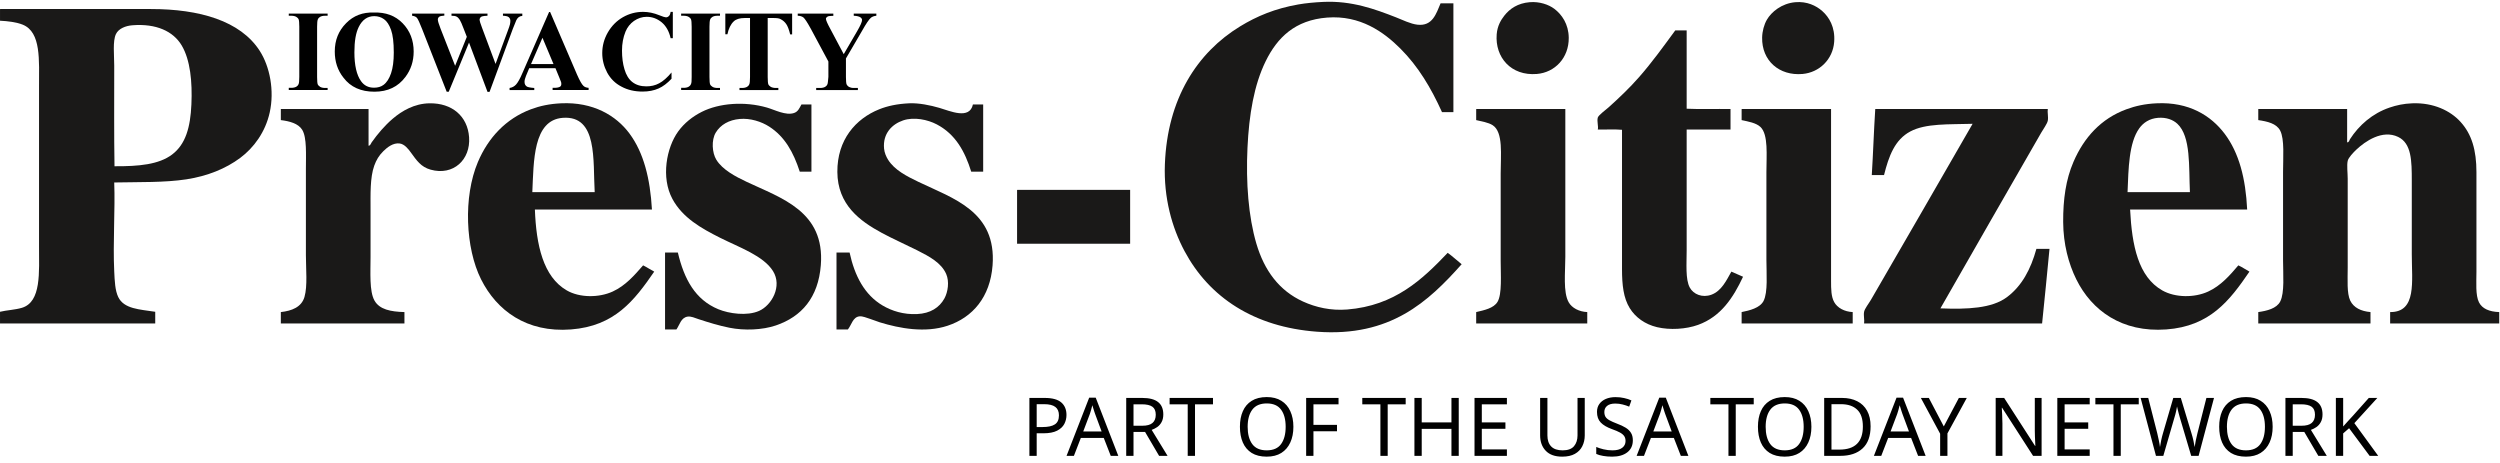
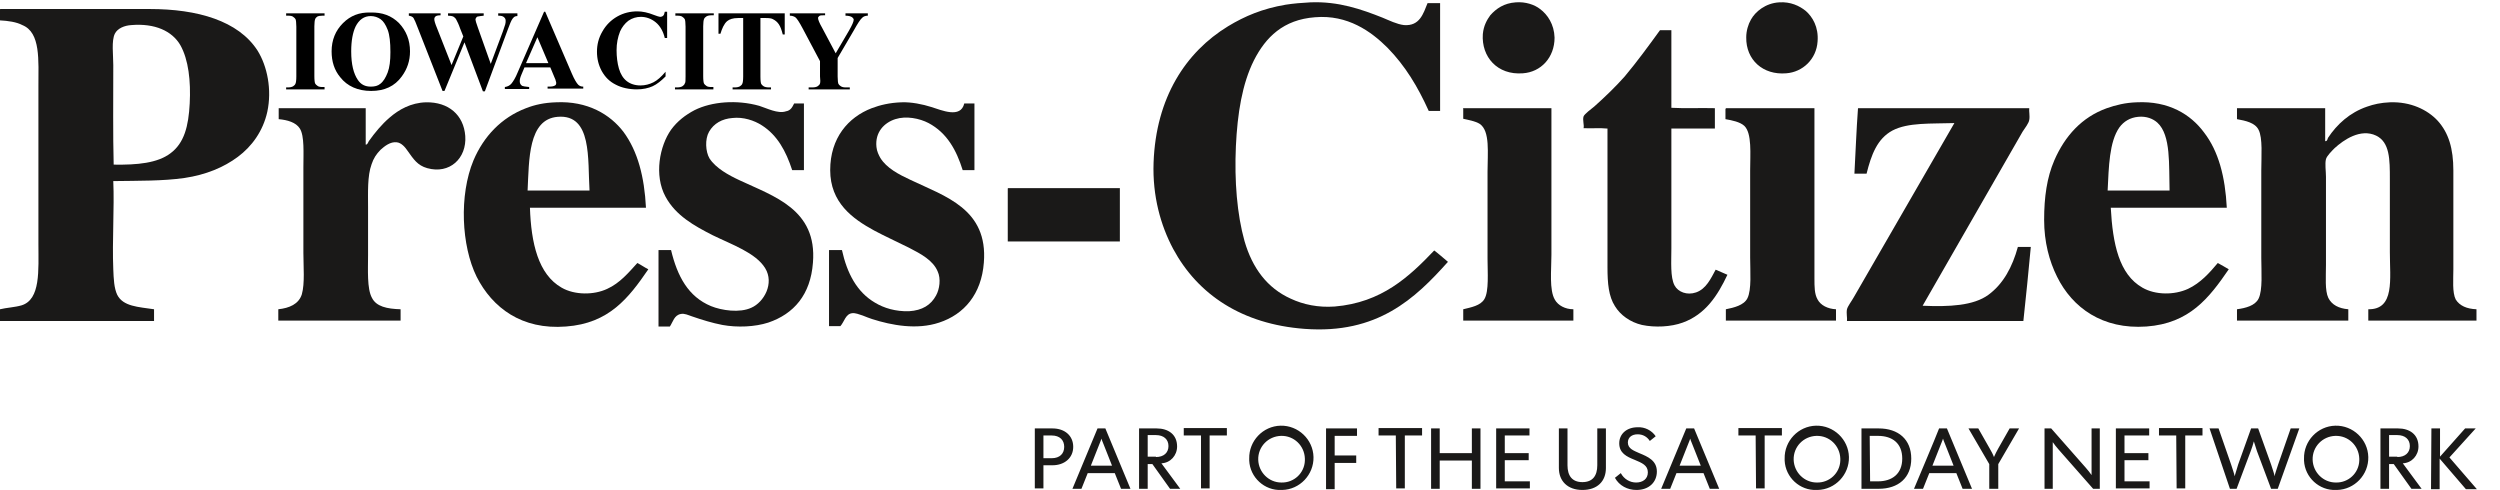
- <svg xmlns="http://www.w3.org/2000/svg" width="632px" height="117px" viewBox="0 0 632 117" version="1.1">
-   <defs />
-   <g id="Page-1" stroke="none" stroke-width="1" fill="none" fill-rule="evenodd">
-     <g id="IowaCity_PressCitizen">
-       <text id="PART-OF-THE-USA-TODA" font-family="Futura-Medium, Futura" font-size="20.5" font-weight="400" fill="#000000">
-         <tspan x="258.245" y="115.239">PART OF THE USA TODAY NETWORK</tspan>
-       </text>
-       <path d="M257.188,48.003 L285.699,48.003 L285.699,61.61 L257.115,61.61 L257.115,48.219 C257.109,48.116 257.104,48.015 257.188,48.003" id="Fill-1" fill="#1A1918" />
-       <path d="M474.124,27.555 L517.683,27.555 C517.546,28.383 517.863,29.571 517.683,30.507 C517.533,31.287 516.556,32.607 516.027,33.531 C507.507,48.374 498.987,63.122 490.539,77.955 C497.337,78.231 503.529,77.961 507.315,75.148 C511.132,72.31 513.376,68.079 514.804,62.907 L518.115,62.907 C517.527,69.231 516.874,75.488 516.243,81.771 L471.243,81.771 C471.382,80.942 471.063,79.755 471.243,78.819 C471.405,78.003 472.431,76.731 472.972,75.795 C481.6,60.892 490.12,46.19 498.675,31.299 C492.64,31.485 486.837,31.143 482.907,33.243 C479.001,35.331 477.495,39.435 476.283,44.259 L473.187,44.259 C473.529,38.817 473.703,33.207 474.052,27.771 C474.046,27.669 474.039,27.567 474.124,27.555" id="Fill-2" fill="#1A1918" />
-       <path d="M440.355,27.555 L462.892,27.555 L462.892,70.971 C462.892,73.149 462.915,74.979 463.683,76.37 C464.487,77.829 466.263,78.795 468.363,78.892 L468.363,81.771 L440.283,81.771 L440.283,78.892 C442.281,78.495 444.909,77.864 445.827,76.083 C446.961,73.88 446.548,69.142 446.548,65.715 L446.548,43.538 C446.548,39.297 447.081,34.011 445.035,32.091 C443.931,31.053 441.945,30.723 440.283,30.363 L440.283,27.771 C440.277,27.669 440.271,27.567 440.355,27.555" id="Fill-3" fill="#1A1918" />
-       <path d="M373.251,27.555 L395.715,27.555 L395.715,64.923 C395.715,68.817 395.109,73.886 396.579,76.442 C397.39,77.853 399.201,78.808 401.259,78.892 L401.259,81.771 L373.179,81.771 L373.179,78.892 C375.207,78.411 377.596,77.942 378.579,76.299 C379.743,74.343 379.372,69.488 379.372,66.003 L379.372,43.827 C379.372,39.153 380.073,33.435 377.355,31.659 C376.263,30.945 374.438,30.663 373.179,30.363 L373.179,27.771 C373.173,27.669 373.167,27.567 373.251,27.555" id="Fill-4" fill="#1A1918" />
-       <path d="M631.804,78.892 L631.804,81.771 L604.228,81.771 L604.228,78.892 C610.995,78.944 609.699,71.145 609.699,64.274 L609.699,45.698 C609.699,40.713 609.657,36.249 606.243,34.611 C602.253,32.697 597.903,35.727 595.659,37.851 C594.951,38.523 593.685,39.843 593.499,40.659 C593.241,41.817 593.499,43.719 593.499,45.194 L593.499,67.659 C593.499,70.622 593.247,74.169 594.147,76.011 C595.018,77.786 596.841,78.675 599.259,78.892 L599.259,81.771 L570.892,81.771 L570.892,78.892 C573.058,78.591 575.523,77.997 576.435,76.227 C577.581,74.013 577.155,69.255 577.155,65.786 L577.155,43.467 C577.155,39.909 577.558,35.211 576.435,33.027 C575.499,31.209 573.183,30.693 570.892,30.363 L570.892,27.555 L593.355,27.555 L593.355,35.979 C593.835,36.033 593.913,35.439 594.075,35.187 C596.337,31.683 599.709,28.683 604.083,27.195 C605.806,26.607 607.63,26.199 609.844,26.115 C615.188,25.917 619.449,27.981 622.011,30.795 C624.85,33.909 626.044,37.929 626.044,43.538 L626.044,68.738 C626.044,71.325 625.773,74.644 626.69,76.442 C627.507,78.032 629.277,78.808 631.804,78.892" id="Fill-5" fill="#1A1918" />
-       <path d="M245.955,26.403 L248.547,26.403 L248.547,43.396 L245.523,43.396 C243.927,38.283 241.557,33.933 236.812,31.443 C234.525,30.243 231.069,29.499 228.315,30.435 C225.538,31.377 223.131,33.723 223.491,37.563 C223.593,38.649 224.043,39.639 224.5,40.371 C226.131,42.981 229.215,44.553 232.203,45.986 C240.969,50.192 251.961,53.427 250.923,67.083 C250.312,75.081 245.914,80.241 239.547,82.347 C233.895,84.219 227.463,83.036 222.412,81.483 C221.739,81.273 220.857,80.901 219.963,80.618 C219.093,80.343 218.079,79.899 217.299,79.971 C215.583,80.132 215.271,82.149 214.347,83.282 L211.467,83.282 L211.467,63.843 L214.779,63.843 C216.057,69.771 218.577,74.547 223.131,77.234 C225.447,78.597 228.405,79.558 231.843,79.395 C235.215,79.233 237.483,77.757 238.755,75.435 C239.643,73.81 240.04,71.169 239.188,69.243 C237.951,66.441 234.963,64.833 231.843,63.267 C228.819,61.749 225.562,60.31 222.916,58.874 C217.401,55.894 211.731,51.771 211.683,43.467 C211.635,35.313 216.327,30.009 222.267,27.627 C224.374,26.781 226.827,26.259 229.827,26.115 C232.281,26.001 235.191,26.607 237.459,27.267 C240.195,28.065 245.109,30.321 245.955,26.403" id="Fill-7" fill="#1A1918" />
-       <path d="M202.611,26.403 L205.131,26.403 L205.131,43.396 L202.179,43.396 C200.577,38.469 198.387,34.545 194.476,32.019 C192.495,30.741 189.675,29.829 186.987,30.075 C184.299,30.321 182.157,31.509 180.939,33.531 C179.799,35.427 180.021,38.631 181.083,40.371 C182.637,42.915 185.938,44.644 188.788,45.986 C197.523,50.108 208.563,53.415 207.507,67.011 C206.871,75.219 202.647,80.062 196.131,82.274 C192.753,83.421 188.193,83.612 184.395,82.851 C181.779,82.329 179.199,81.536 176.619,80.691 C175.689,80.384 174.681,79.899 173.812,80.043 C172.143,80.319 171.855,82.047 171.003,83.282 L168.124,83.282 L168.124,63.843 L171.363,63.843 C172.953,70.564 175.731,75.753 181.587,78.171 C184.329,79.306 188.865,79.929 191.883,78.603 C195.081,77.198 197.812,72.357 195.412,68.523 C192.987,64.648 186.885,62.547 182.019,60.099 C177.297,57.723 172.569,55.071 169.995,50.308 C167.043,44.853 168.501,37.299 171.435,33.243 C173.001,31.083 175.102,29.438 177.412,28.275 C181.779,26.073 188.188,25.551 193.899,27.195 C195.813,27.747 198.657,29.277 200.739,28.562 C201.741,28.221 202.053,27.411 202.611,26.403" id="Fill-9" fill="#1A1918" />
-       <path d="M102.243,78.892 L102.243,81.771 L70.995,81.771 L70.995,78.892 C73.767,78.591 76.228,77.636 76.971,75.075 C77.775,72.303 77.331,67.988 77.331,64.491 L77.331,42.747 C77.331,39.135 77.602,34.761 76.395,32.811 C75.405,31.209 73.203,30.633 70.995,30.363 L70.995,27.555 L93.171,27.555 L93.171,36.843 C93.645,36.819 93.747,36.285 93.963,35.979 C95.451,33.873 97.281,31.713 99.292,30.003 C101.595,28.041 104.739,26.175 108.579,26.115 C114.267,26.025 118.203,29.361 118.587,34.683 C118.995,40.353 114.621,44.499 108.867,42.892 C106.383,42.195 105.327,40.557 103.827,38.499 C103.203,37.641 102.243,36.417 101.019,36.267 C99.369,36.063 97.893,37.251 96.916,38.211 C95.788,39.321 95.127,40.449 94.611,41.883 C93.525,44.913 93.675,49.118 93.675,52.971 L93.675,64.995 C93.675,68.817 93.339,73.671 94.683,76.011 C95.961,78.231 98.721,78.801 102.243,78.892" id="Fill-10" fill="#1A1918" />
-       <path d="M423.507,7.683 L426.388,7.683 L426.388,27.483 C429.938,27.651 433.804,27.507 437.476,27.555 L437.476,32.739 L426.388,32.739 L426.388,63.339 C426.388,66.729 426.052,70.628 427.179,72.698 C428.104,74.403 430.348,75.345 432.651,74.499 C435.207,73.558 436.461,70.851 437.69,68.667 C438.663,69.11 439.647,69.543 440.644,69.963 C438.171,75.231 435.058,80.043 429.268,82.13 C426.22,83.229 422.128,83.475 418.899,82.707 C415.857,81.981 413.445,80.247 411.987,77.882 C410.415,75.333 410.044,72.058 410.044,68.019 L410.044,32.811 C408.147,32.643 405.938,32.787 403.923,32.739 C404.128,31.953 403.659,30.681 403.923,29.715 C404.085,29.127 406.077,27.651 406.587,27.195 C409.329,24.747 412.041,22.143 414.363,19.491 C417.64,15.759 420.573,11.679 423.507,7.683" id="Fill-11" fill="#1A1918" />
-       <path d="M453.892,0.555 C456.796,0.314 459.1,1.413 460.659,2.787 C462.394,4.317 463.953,6.867 463.683,10.563 C463.359,15.039 459.909,18.327 455.69,18.699 C449.787,19.221 445.348,15.333 445.468,9.483 C445.503,7.893 445.953,6.201 446.69,4.947 C447.808,3.045 450.382,0.843 453.892,0.555" id="Fill-19" fill="#1A1918" />
-       <path d="M386.715,0.555 C389.169,0.351 391.485,1.149 392.907,2.211 C394.821,3.639 396.544,6.087 396.579,9.555 C396.628,14.631 393.075,18.327 388.515,18.699 C381.993,19.233 377.919,14.493 378.363,8.691 C378.537,6.459 379.497,4.971 380.308,3.939 C381.681,2.187 383.715,0.801 386.715,0.555" id="Fill-20" fill="#1A1918" />
-       <path d="M364.179,0.843 L367.419,0.843 L367.419,28.347 L364.539,28.347 C361.743,22.185 358.546,16.809 354.027,12.291 C349.827,8.091 343.876,3.807 335.523,4.443 C327.382,5.061 322.894,9.507 319.972,15.459 C317.013,21.483 315.759,28.971 315.363,37.347 C314.943,46.221 315.615,54.776 317.596,61.538 C319.611,68.421 323.409,73.497 329.403,76.227 C332.644,77.702 336.447,78.573 340.563,78.243 C352.605,77.282 359.571,70.642 365.979,63.915 C367.222,64.81 368.319,65.847 369.507,66.795 C361.102,76.221 351.52,85.245 332.931,83.858 C317.013,82.671 305.715,75.194 299.451,63.482 C296.265,57.524 294.166,50.03 294.483,41.523 C295.102,24.951 302.643,13.299 313.491,6.675 C317.757,4.071 322.335,2.163 328.179,1.131 C330.105,0.789 332.35,0.585 334.515,0.483 C341.715,0.141 347.583,2.307 352.876,4.371 C354.585,5.037 356.565,6.045 358.348,6.243 C362.157,6.669 363.063,3.453 364.179,0.843" id="Fill-21" fill="#1A1918" />
-       <path d="M142.275,29.787 C134.721,30.345 134.938,40.773 134.571,48.579 L150.339,48.579 C149.871,40.569 151.143,29.133 142.275,29.787 L142.275,29.787 Z M164.812,52.971 L135.219,52.971 C135.562,61.952 137.301,69.963 143.283,73.419 C146.559,75.31 151.449,75.278 154.875,73.707 C158.151,72.207 160.407,69.556 162.579,67.083 C163.563,67.564 164.421,68.169 165.387,68.667 C160.347,75.993 155.385,82.431 144.363,83.282 C133.089,84.153 125.553,78.477 121.611,70.61 C117.669,62.745 117.075,49.767 120.819,40.947 C123.417,34.833 127.869,30.009 134.211,27.627 C136.474,26.775 138.933,26.253 141.843,26.115 C149.943,25.731 155.751,29.205 159.124,33.747 C162.735,38.613 164.361,45.148 164.812,52.971 L164.812,52.971 Z" id="Fill-22" fill="#1A1918" />
-       <path d="M43.491,39.075 C46.947,36.471 48.129,32.169 48.387,26.403 C48.639,20.715 48.117,15.177 45.94,11.499 C43.803,7.893 39.489,5.919 33.483,6.387 C31.755,6.519 29.967,7.221 29.307,8.619 C28.455,10.419 28.876,13.977 28.876,16.611 C28.876,25.113 28.815,34.371 28.947,42.027 C35.145,42.069 40.168,41.577 43.491,39.075 L43.491,39.075 Z M0.075,2.283 L38.164,2.283 C50.391,2.283 60.771,5.241 65.668,12.867 C68.217,16.839 69.405,22.911 68.187,28.419 C67.095,33.375 64.173,37.359 60.699,39.939 C57.093,42.615 52.503,44.511 47.091,45.339 C41.613,46.173 35.307,45.999 28.876,46.13 C29.139,53.024 28.527,61.251 28.876,68.595 C28.995,71.073 29.085,73.395 29.883,75.075 C31.335,78.122 35.314,78.207 39.243,78.819 L39.243,81.771 L0.003,81.771 L0.003,78.819 C1.593,78.417 3.819,78.333 5.547,77.812 C10.491,76.312 9.867,68.829 9.867,62.114 L9.867,22.083 C9.867,15.171 10.425,8.151 5.763,6.243 C4.173,5.595 2.007,5.343 0.003,5.235 L0.003,2.499 C-0.003,2.397 -0.009,2.295 0.075,2.283 L0.075,2.283 Z" id="Fill-23" fill="#1A1918" />
-       <path d="M550.443,31.299 C549.333,30.261 547.636,29.625 545.548,29.787 C543.399,29.955 541.81,31.029 540.796,32.451 C538.173,36.117 538.083,42.573 537.844,48.579 L553.611,48.579 C553.312,42.201 553.894,34.521 550.443,31.299 L550.443,31.299 Z M568.083,52.971 L538.491,52.971 C538.953,62.138 540.573,69.981 546.628,73.419 C549.915,75.284 554.77,75.297 558.22,73.707 C561.453,72.219 563.739,69.567 565.852,67.083 C566.859,67.538 567.711,68.151 568.659,68.667 C563.661,75.999 558.669,82.479 547.636,83.282 C536.415,84.099 528.783,78.495 524.884,70.61 C522.915,66.626 521.602,61.665 521.571,56.138 C521.541,50.343 522.255,45.38 524.163,40.947 C526.815,34.773 531.124,29.991 537.556,27.627 C539.841,26.787 542.229,26.253 545.187,26.115 C553.39,25.725 558.951,29.247 562.396,33.819 C566.02,38.625 567.711,45.104 568.083,52.971 L568.083,52.971 Z" id="Fill-28" fill="#1A1918" />
-       <path d="M82.824,22.238 L82.2,22.238 C81.674,22.238 81.247,22.136 80.951,21.968 C80.655,21.765 80.425,21.562 80.327,21.326 C80.228,21.09 80.163,20.483 80.163,19.47 L80.163,6.746 C80.163,5.801 80.228,5.194 80.327,4.957 C80.458,4.62 80.655,4.418 80.885,4.282 C81.214,4.08 81.641,3.979 82.2,3.979 L82.824,3.979 L82.824,3.439 L73,3.439 L73,3.979 L73.624,3.979 C74.15,3.979 74.577,4.08 74.873,4.249 C75.168,4.418 75.398,4.654 75.497,4.89 C75.596,5.126 75.661,5.768 75.661,6.746 L75.661,19.436 C75.661,20.415 75.596,20.989 75.497,21.225 C75.366,21.562 75.168,21.765 74.939,21.9 C74.61,22.102 74.15,22.204 73.624,22.204 L73,22.204 L73,22.744 L82.824,22.744 L82.824,22.238 L82.824,22.238 Z" id="Shape" fill="#000000" />
-       <path d="M94.652,23.183 C98.036,23.183 100.632,21.934 102.472,19.47 C103.885,17.614 104.575,15.454 104.575,13.024 C104.575,10.155 103.622,7.759 101.782,5.869 C99.909,3.945 97.478,3.067 94.488,3.169 C91.728,3.067 89.362,3.945 87.489,5.869 C85.584,7.793 84.631,10.155 84.631,13.024 C84.631,15.589 85.354,17.782 86.832,19.639 C88.639,22.035 91.268,23.183 94.652,23.183 L94.652,23.183 Z M90.709,6.78 C91.596,4.991 92.911,4.08 94.619,4.08 C95.539,4.08 96.393,4.35 97.083,4.856 C97.806,5.362 98.398,6.274 98.858,7.556 C99.318,8.839 99.548,10.729 99.548,13.294 C99.548,15.454 99.318,17.175 98.858,18.525 C98.398,19.875 97.773,20.854 96.952,21.461 C96.328,21.934 95.506,22.17 94.554,22.17 C93.141,22.17 92.056,21.63 91.268,20.516 C90.151,18.964 89.592,16.5 89.592,13.226 C89.592,10.391 89.954,8.265 90.709,6.78 L90.709,6.78 Z" id="Shape" fill="#000000" />
-       <path d="M106.743,7.421 L112.92,23.183 L113.446,23.183 L118.571,10.762 L123.237,23.216 L123.762,23.216 L129.644,7.286 C130.169,5.936 130.465,5.194 130.531,5.093 C130.728,4.721 130.925,4.485 131.155,4.316 C131.385,4.147 131.681,4.046 132.042,4.013 L132.042,3.439 L127.147,3.439 L127.147,3.979 C127.869,4.013 128.362,4.114 128.625,4.35 C128.888,4.586 129.019,4.89 129.019,5.261 C129.019,5.531 128.987,5.801 128.921,6.139 C128.855,6.442 128.658,7.016 128.329,7.894 L125.274,16.163 L121.857,7.016 C121.43,5.902 121.233,5.228 121.233,5.025 C121.233,4.822 121.298,4.654 121.397,4.485 C121.495,4.316 121.66,4.215 121.857,4.147 C122.153,4.046 122.58,4.013 123.237,3.979 L123.237,3.439 L114.136,3.439 L114.136,3.979 C114.727,3.979 115.154,4.046 115.45,4.215 C115.746,4.384 116.008,4.654 116.238,5.025 C116.468,5.396 116.797,6.139 117.224,7.286 L118.013,9.311 L115.056,16.635 L111.376,7.253 C110.916,6.071 110.686,5.329 110.686,4.957 C110.686,4.688 110.784,4.451 111.014,4.249 C111.244,4.08 111.671,3.979 112.329,3.945 L112.329,3.439 L104.18,3.439 L104.18,3.979 C104.772,4.046 105.199,4.249 105.429,4.553 C105.692,4.89 106.119,5.835 106.743,7.421 L106.743,7.421 Z" id="Shape" fill="#000000" />
-       <path d="M128.822,22.238 L128.822,22.777 L135.065,22.777 L135.065,22.238 C134.079,22.17 133.488,22.035 133.225,21.9 C132.798,21.63 132.601,21.259 132.601,20.685 C132.601,20.28 132.732,19.774 132.995,19.133 L133.784,17.242 L140.42,17.242 L141.406,19.639 C141.669,20.246 141.8,20.617 141.833,20.719 C141.899,20.887 141.899,21.056 141.899,21.259 C141.899,21.529 141.8,21.765 141.603,21.9 C141.308,22.102 140.782,22.204 140.059,22.204 L139.698,22.204 L139.698,22.744 L148.799,22.744 L148.799,22.204 C148.24,22.17 147.78,22.001 147.484,21.698 C147.057,21.293 146.532,20.348 145.875,18.863 L139.073,3.034 L138.81,3.034 L132.075,18.457 C131.451,19.942 130.892,20.887 130.465,21.36 C130.038,21.832 129.512,22.136 128.822,22.238 L128.822,22.238 Z M137.135,9.547 L139.928,16.196 L134.244,16.196 L137.135,9.547 L137.135,9.547 Z" id="Shape" fill="#000000" />
-       <path d="M169.761,18.323 C168.677,19.605 167.625,20.55 166.639,21.056 C165.654,21.596 164.57,21.832 163.387,21.832 C161.941,21.832 160.791,21.461 159.871,20.753 C158.951,20.044 158.294,18.964 157.867,17.512 C157.44,16.095 157.243,14.543 157.243,12.787 C157.243,11.033 157.538,9.446 158.13,7.995 C158.59,6.881 159.313,5.97 160.265,5.295 C161.251,4.62 162.335,4.249 163.485,4.249 C164.898,4.249 166.147,4.721 167.264,5.633 C168.381,6.577 169.137,7.894 169.531,9.649 L170.089,9.649 L170.089,3 L169.531,3 C169.465,3.473 169.334,3.844 169.104,4.046 C168.874,4.282 168.644,4.384 168.348,4.384 C168.118,4.384 167.559,4.215 166.738,3.877 C165.26,3.27 163.88,3 162.565,3 C160.758,3 159.083,3.439 157.473,4.35 C155.896,5.261 154.614,6.544 153.661,8.197 C152.709,9.851 152.249,11.606 152.249,13.429 C152.249,15.184 152.676,16.804 153.497,18.356 C154.351,19.909 155.534,21.09 157.111,21.9 C158.655,22.744 160.463,23.149 162.467,23.149 C163.978,23.149 165.325,22.879 166.475,22.372 C167.625,21.866 168.709,21.023 169.761,19.909 L169.761,18.323 L169.761,18.323 Z" id="Shape" fill="#000000" />
-       <path d="M182.016,22.238 L181.392,22.238 C180.866,22.238 180.439,22.136 180.143,21.968 C179.815,21.765 179.618,21.562 179.519,21.326 C179.42,21.09 179.355,20.483 179.355,19.47 L179.355,6.746 C179.355,5.801 179.42,5.194 179.519,4.957 C179.65,4.62 179.848,4.418 180.078,4.282 C180.406,4.08 180.866,3.979 181.392,3.979 L182.016,3.979 L182.016,3.439 L172.192,3.439 L172.192,3.979 L172.816,3.979 C173.342,3.979 173.769,4.08 174.065,4.249 C174.361,4.418 174.591,4.654 174.689,4.89 C174.788,5.126 174.853,5.768 174.853,6.746 L174.853,19.436 C174.853,20.415 174.821,20.989 174.689,21.225 C174.558,21.562 174.361,21.765 174.131,21.9 C173.802,22.102 173.375,22.204 172.816,22.204 L172.192,22.204 L172.192,22.744 L182.016,22.744 L182.016,22.238 L182.016,22.238 Z" id="Shape" fill="#000000" />
-       <path d="M185.499,5.396 C186.057,4.856 186.977,4.553 188.259,4.553 L189.606,4.553 L189.606,19.47 C189.606,20.449 189.54,21.023 189.442,21.259 C189.31,21.596 189.113,21.799 188.883,21.934 C188.554,22.136 188.094,22.238 187.569,22.238 L186.944,22.238 L186.944,22.777 L196.768,22.777 L196.768,22.238 L196.144,22.238 C195.618,22.238 195.191,22.136 194.863,21.968 C194.567,21.765 194.337,21.562 194.238,21.326 C194.14,21.09 194.074,20.483 194.074,19.47 L194.074,4.553 L195.454,4.553 C196.341,4.553 196.966,4.62 197.294,4.822 C197.918,5.126 198.411,5.565 198.773,6.105 C199.134,6.645 199.463,7.489 199.758,8.704 L200.251,8.704 L200.251,3.439 L183.363,3.439 L183.363,8.67 L183.889,8.67 C184.185,7.253 184.71,6.139 185.499,5.396 L185.499,5.396 Z" id="Shape" fill="#000000" />
-       <path d="M209.188,21.259 C209.057,21.596 208.859,21.799 208.629,21.934 C208.301,22.136 207.874,22.238 207.315,22.238 L206.329,22.238 L206.329,22.777 L216.876,22.777 L216.876,22.238 L215.825,22.238 C215.332,22.238 214.938,22.136 214.609,21.968 C214.313,21.765 214.116,21.562 214.018,21.326 C213.919,21.09 213.854,20.449 213.854,19.47 L213.854,14.779 L217.928,7.793 C218.913,6.037 219.669,4.924 220.129,4.519 C220.458,4.215 220.95,4.046 221.542,3.979 L221.542,3.439 L215.825,3.439 L215.825,3.979 C216.679,4.013 217.238,4.181 217.566,4.418 C217.796,4.586 217.928,4.822 217.928,5.059 C217.928,5.531 217.501,6.476 216.679,7.894 L213.295,13.699 L209.911,7.32 C209.155,5.936 208.794,5.093 208.794,4.755 C208.794,4.553 208.892,4.418 209.122,4.249 C209.352,4.08 209.714,4.013 210.272,4.013 L210.666,4.013 L210.666,3.439 L201.664,3.439 L201.664,3.979 C202.255,3.979 202.748,4.147 203.11,4.418 C203.471,4.721 204.095,5.666 204.982,7.286 L209.418,15.555 L209.418,19.436 C209.319,20.415 209.287,21.023 209.188,21.259 L209.188,21.259 Z" id="Shape" fill="#000000" />
-     </g>
+ <svg xmlns="http://www.w3.org/2000/svg" version="1.1" id="Layer_1" x="0px" y="0px" viewBox="0 0 637.8 125" style="enable-background:new 0 0 637.8 125;" xml:space="preserve">
+   <style type="text/css">
+ 	.st0{fill:#1A1918;}
+ </style>
+   <g id="IowaCity_PressCitizen">
+     <path id="Fill-1" class="st0" d="M257.2,48h28.5v13.6h-28.6V48.2C257.1,48.1,257.1,48,257.2,48" />
+     <path id="Fill-2" class="st0" d="M474.1,27.6h43.6c-0.1,0.8,0.2,2,0,3c-0.1,0.8-1.1,2.1-1.7,3c-8.5,14.8-17,29.6-25.5,44.4   c6.8,0.3,13,0,16.8-2.8c3.8-2.8,6.1-7.1,7.5-12.2h3.3c-0.6,6.3-1.2,12.6-1.9,18.9h-45c0.1-0.8-0.2-2,0-3c0.2-0.8,1.2-2.1,1.7-3   c8.6-14.9,17.1-29.6,25.7-44.5c-6,0.2-11.8-0.2-15.8,1.9c-3.9,2.1-5.4,6.2-6.6,11h-3.1c0.3-5.4,0.5-11.1,0.9-16.5   C474,27.7,474,27.6,474.1,27.6" />
+     <path id="Fill-3" class="st0" d="M440.4,27.6h22.5V71c0,2.2,0,4,0.8,5.4c0.8,1.5,2.6,2.4,4.7,2.5v2.9h-28.1v-2.9   c2-0.4,4.6-1,5.5-2.8c1.1-2.2,0.7-6.9,0.7-10.4V43.5c0-4.2,0.5-9.5-1.5-11.4c-1.1-1-3.1-1.4-4.8-1.7v-2.6   C440.3,27.7,440.3,27.6,440.4,27.6" />
+     <path id="Fill-4" class="st0" d="M373.3,27.6h22.5v37.4c0,3.9-0.6,9,0.9,11.5c0.8,1.4,2.6,2.4,4.7,2.4v2.9h-28.1v-2.9   c2-0.5,4.4-0.9,5.4-2.6c1.2-2,0.8-6.8,0.8-10.3V43.8c0-4.7,0.7-10.4-2-12.2c-1.1-0.7-2.9-1-4.2-1.3v-2.6   C373.2,27.7,373.2,27.6,373.3,27.6" />
+     <path id="Fill-5" class="st0" d="M631.8,78.9v2.9h-27.6v-2.9c6.8,0.1,5.5-7.7,5.5-14.6V45.7c0-5,0-9.4-3.5-11.1   c-4-1.9-8.3,1.1-10.6,3.2c-0.7,0.7-2,2-2.2,2.8c-0.3,1.2,0,3.1,0,4.5v22.5c0,3-0.3,6.5,0.6,8.4c0.9,1.8,2.7,2.7,5.1,2.9v2.9h-28.4   v-2.9c2.2-0.3,4.6-0.9,5.5-2.7c1.1-2.2,0.7-7,0.7-10.4V43.5c0-3.6,0.4-8.3-0.7-10.4c-0.9-1.8-3.3-2.3-5.5-2.7v-2.8h22.5V36   c0.5,0.1,0.6-0.5,0.7-0.8c2.3-3.5,5.6-6.5,10-8c1.7-0.6,3.5-1,5.8-1.1c5.3-0.2,9.6,1.9,12.2,4.7c2.8,3.1,4,7.1,4,12.7v25.2   c0,2.6-0.3,5.9,0.6,7.7C627.5,78,629.3,78.8,631.8,78.9" />
+     <path id="Fill-7" class="st0" d="M246,26.4h2.6v17h-3c-1.6-5.1-4-9.5-8.7-12c-2.3-1.2-5.7-1.9-8.5-1c-2.8,0.9-5.2,3.3-4.8,7.1   c0.1,1.1,0.6,2.1,1,2.8c1.6,2.6,4.7,4.2,7.7,5.6c8.8,4.2,19.8,7.4,18.7,21.1c-0.6,8-5,13.2-11.4,15.3c-5.7,1.9-12.1,0.7-17.1-0.9   c-0.7-0.2-1.6-0.6-2.4-0.9c-0.9-0.3-1.9-0.7-2.7-0.6c-1.7,0.2-2,2.2-3,3.3h-2.9V63.8h3.3c1.3,5.9,3.8,10.7,8.4,13.4   c2.3,1.4,5.3,2.3,8.7,2.2c3.4-0.2,5.6-1.6,6.9-4c0.9-1.6,1.3-4.3,0.4-6.2c-1.2-2.8-4.2-4.4-7.3-6c-3-1.5-6.3-3-8.9-4.4   c-5.5-3-11.2-7.1-11.2-15.4c0-8.2,4.6-13.5,10.6-15.8c2.1-0.8,4.6-1.4,7.6-1.5c2.5-0.1,5.4,0.5,7.6,1.2   C240.2,28.1,245.1,30.3,246,26.4" />
+     <path id="Fill-9" class="st0" d="M202.6,26.4h2.5v17h-3c-1.6-4.9-3.8-8.9-7.7-11.4c-2-1.3-4.8-2.2-7.5-1.9c-2.7,0.2-4.8,1.4-6,3.5   c-1.1,1.9-0.9,5.1,0.1,6.8c1.6,2.5,4.9,4.3,7.7,5.6c8.7,4.1,19.8,7.4,18.7,21c-0.6,8.2-4.9,13.1-11.4,15.3   c-3.4,1.1-7.9,1.3-11.7,0.6c-2.6-0.5-5.2-1.3-7.8-2.2c-0.9-0.3-1.9-0.8-2.8-0.6c-1.7,0.3-2,2-2.8,3.2h-2.9V63.8h3.2   c1.6,6.7,4.4,11.9,10.2,14.3c2.7,1.1,7.3,1.8,10.3,0.4c3.2-1.4,5.9-6.2,3.5-10.1c-2.4-3.9-8.5-6-13.4-8.4c-4.7-2.4-9.4-5-12-9.8   c-3-5.5-1.5-13,1.4-17.1c1.6-2.2,3.7-3.8,6-5c4.4-2.2,10.8-2.7,16.5-1.1c1.9,0.6,4.8,2.1,6.8,1.4C201.7,28.2,202.1,27.4,202.6,26.4   " />
+     <path id="Fill-10" class="st0" d="M102.2,78.9v2.9H71v-2.9c2.8-0.3,5.2-1.3,6-3.8c0.8-2.8,0.4-7.1,0.4-10.6V42.7   c0-3.6,0.3-8-0.9-9.9c-1-1.6-3.2-2.2-5.4-2.4v-2.8h22.2v9.3c0.5,0,0.6-0.6,0.8-0.9c1.5-2.1,3.3-4.3,5.3-6c2.3-2,5.4-3.8,9.3-3.9   c5.7-0.1,9.6,3.2,10,8.6c0.4,5.7-4,9.8-9.7,8.2c-2.5-0.7-3.5-2.3-5-4.4c-0.6-0.9-1.6-2.1-2.8-2.2c-1.6-0.2-3.1,1-4.1,1.9   c-1.1,1.1-1.8,2.2-2.3,3.7c-1.1,3-0.9,7.2-0.9,11.1v12c0,3.8-0.3,8.7,1,11C96,78.2,98.7,78.8,102.2,78.9" />
+     <path id="Fill-11" class="st0" d="M423.5,7.7h2.9v19.8c3.5,0.2,7.4,0,11.1,0.1v5.2h-11.1v30.6c0,3.4-0.3,7.3,0.8,9.4   c0.9,1.7,3.2,2.6,5.5,1.8c2.6-0.9,3.8-3.6,5-5.8c1,0.4,2,0.9,3,1.3c-2.5,5.3-5.6,10.1-11.4,12.2c-3,1.1-7.1,1.3-10.4,0.6   c-3-0.7-5.5-2.5-6.9-4.8c-1.6-2.5-1.9-5.8-1.9-9.9V32.8c-1.9-0.2-4.1,0-6.1-0.1c0.2-0.8-0.3-2.1,0-3c0.2-0.6,2.2-2.1,2.7-2.5   c2.7-2.4,5.5-5.1,7.8-7.7C417.6,15.8,420.6,11.7,423.5,7.7" />
+     <path id="Fill-19" class="st0" d="M453.9,0.6c2.9-0.2,5.2,0.9,6.8,2.2c1.7,1.5,3.3,4.1,3,7.8c-0.3,4.5-3.8,7.8-8,8.1   c-5.9,0.5-10.3-3.4-10.2-9.2c0-1.6,0.5-3.3,1.2-4.5C447.8,3,450.4,0.8,453.9,0.6" />
+     <path id="Fill-20" class="st0" d="M386.7,0.6c2.5-0.2,4.8,0.6,6.2,1.7c1.9,1.4,3.6,3.9,3.7,7.3c0,5.1-3.5,8.8-8.1,9.1   c-6.5,0.5-10.6-4.2-10.2-10c0.2-2.2,1.1-3.7,1.9-4.8C381.7,2.2,383.7,0.8,386.7,0.6" />
+     <path id="Fill-21" class="st0" d="M364.2,0.8h3.2v27.5h-2.9c-2.8-6.2-6-11.5-10.5-16.1c-4.2-4.2-10.2-8.5-18.5-7.8   c-8.1,0.6-12.6,5.1-15.6,11c-3,6-4.2,13.5-4.6,21.9c-0.4,8.9,0.3,17.4,2.2,24.2c2,6.9,5.8,12,11.8,14.7c3.2,1.5,7,2.3,11.2,2   c12-1,19-7.6,25.4-14.3c1.2,0.9,2.3,1.9,3.5,2.9c-8.4,9.4-18,18.5-36.6,17.1c-15.9-1.2-27.2-8.7-33.5-20.4c-3.2-6-5.3-13.5-5-22   c0.6-16.6,8.2-28.2,19-34.8c4.3-2.6,8.8-4.5,14.7-5.5c1.9-0.3,4.2-0.5,6.3-0.6c7.2-0.3,13.1,1.8,18.4,3.9c1.7,0.7,3.7,1.7,5.5,1.9   C362.2,6.7,363.1,3.5,364.2,0.8" />
+     <path id="Fill-22" class="st0" d="M142.3,29.8c-7.6,0.6-7.3,11-7.7,18.8h15.8C149.9,40.6,151.1,29.1,142.3,29.8L142.3,29.8z    M164.8,53h-29.6c0.3,9,2.1,17,8.1,20.4c3.3,1.9,8.2,1.9,11.6,0.3c3.3-1.5,5.5-4.2,7.7-6.6c1,0.5,1.8,1.1,2.8,1.6   c-5,7.3-10,13.8-21,14.6c-11.3,0.9-18.8-4.8-22.8-12.7c-3.9-7.9-4.5-20.8-0.8-29.7c2.6-6.1,7.1-10.9,13.4-13.3   c2.3-0.9,4.7-1.4,7.6-1.5c8.1-0.4,13.9,3.1,17.3,7.6C162.7,38.6,164.4,45.1,164.8,53L164.8,53z" />
+     <path id="Fill-23" class="st0" d="M43.5,39.1c3.5-2.6,4.6-6.9,4.9-12.7c0.3-5.7-0.3-11.2-2.4-14.9c-2.1-3.6-6.5-5.6-12.5-5.1   c-1.7,0.1-3.5,0.8-4.2,2.2c-0.9,1.8-0.4,5.4-0.4,8c0,8.5-0.1,17.8,0.1,25.4C35.1,42.1,40.2,41.6,43.5,39.1L43.5,39.1z M0.1,2.3   h38.1c12.2,0,22.6,3,27.5,10.6c2.5,4,3.7,10,2.5,15.6c-1.1,5-4,8.9-7.5,11.5c-3.6,2.7-8.2,4.6-13.6,5.4c-5.5,0.8-11.8,0.7-18.2,0.8   c0.3,6.9-0.3,15.1,0,22.5c0.1,2.5,0.2,4.8,1,6.5c1.5,3,5.4,3.1,9.4,3.7v3H0v-3c1.6-0.4,3.8-0.5,5.5-1c4.9-1.5,4.3-9,4.3-15.7v-40   c0-6.9,0.6-13.9-4.1-15.8C4.2,5.6,2,5.3,0,5.2V2.5C0,2.4,0,2.3,0.1,2.3L0.1,2.3z" />
+     <path id="Fill-28" class="st0" d="M550.4,31.3c-1.1-1-2.8-1.7-4.9-1.5c-2.1,0.2-3.7,1.2-4.8,2.7c-2.6,3.7-2.7,10.1-3,16.1h15.8   C553.3,42.2,553.9,34.5,550.4,31.3L550.4,31.3z M568.1,53h-29.6c0.5,9.2,2.1,17,8.1,20.4c3.3,1.9,8.1,1.9,11.6,0.3   c3.2-1.5,5.5-4.1,7.6-6.6c1,0.5,1.9,1.1,2.8,1.6c-5,7.3-10,13.8-21,14.6c-11.2,0.8-18.9-4.8-22.8-12.7c-2-4-3.3-8.9-3.3-14.5   c0-5.8,0.7-10.8,2.6-15.2c2.7-6.2,7-11,13.4-13.3c2.3-0.8,4.7-1.4,7.6-1.5c8.2-0.4,13.8,3.1,17.2,7.7C566,38.6,567.7,45.1,568.1,53   L568.1,53z" />
+     <path id="Shape" d="M82.8,22.2h-0.6c-0.5,0-1-0.1-1.2-0.3c-0.3-0.2-0.5-0.4-0.6-0.6c-0.1-0.2-0.2-0.8-0.2-1.9V6.7   c0-0.9,0.1-1.6,0.2-1.8c0.1-0.3,0.3-0.5,0.6-0.7C81.2,4.1,81.6,4,82.2,4h0.6V3.4H73V4h0.6c0.5,0,1,0.1,1.2,0.3   c0.3,0.2,0.5,0.4,0.6,0.6c0.1,0.2,0.2,0.9,0.2,1.9v12.7c0,1-0.1,1.6-0.2,1.8c-0.1,0.3-0.3,0.5-0.6,0.7c-0.3,0.2-0.8,0.3-1.3,0.3H73   v0.5h9.8V22.2L82.8,22.2z" />
+     <path id="Shape_1_" d="M94.7,23.2c3.4,0,6-1.2,7.8-3.7c1.4-1.9,2.1-4,2.1-6.4c0-2.9-1-5.3-2.8-7.2c-1.9-1.9-4.3-2.8-7.3-2.7   c-2.8-0.1-5.1,0.8-7,2.7c-1.9,1.9-2.9,4.3-2.9,7.2c0,2.6,0.7,4.8,2.2,6.6C88.6,22,91.3,23.2,94.7,23.2L94.7,23.2z M90.7,6.8   c0.9-1.8,2.2-2.7,3.9-2.7c0.9,0,1.8,0.3,2.5,0.8c0.7,0.5,1.3,1.4,1.8,2.7s0.7,3.2,0.7,5.7c0,2.2-0.2,3.9-0.7,5.2s-1.1,2.3-1.9,2.9   c-0.6,0.5-1.4,0.7-2.4,0.7c-1.4,0-2.5-0.5-3.3-1.7c-1.1-1.6-1.7-4-1.7-7.3C89.6,10.4,90,8.3,90.7,6.8L90.7,6.8z" />
+     <path id="Shape_2_" d="M106.7,7.4l6.2,15.8h0.5l5.1-12.4l4.7,12.5h0.5l5.9-15.9c0.5-1.3,0.8-2.1,0.9-2.2c0.2-0.4,0.4-0.6,0.6-0.8   c0.2-0.2,0.5-0.3,0.9-0.3V3.4h-4.9V4c0.7,0,1.2,0.1,1.5,0.4s0.4,0.5,0.4,0.9c0,0.3,0,0.5-0.1,0.9c-0.1,0.3-0.3,0.9-0.6,1.8   l-3.1,8.3L121.9,7c-0.4-1.1-0.6-1.8-0.6-2s0.1-0.4,0.2-0.5c0.1-0.2,0.3-0.3,0.5-0.3c0.3-0.1,0.7-0.1,1.4-0.2V3.4h-9.1V4   c0.6,0,1,0.1,1.3,0.2c0.3,0.2,0.6,0.4,0.8,0.8c0.2,0.4,0.6,1.1,1,2.3l0.8,2l-3,7.3l-3.7-9.4c-0.5-1.2-0.7-1.9-0.7-2.3   c0-0.3,0.1-0.5,0.3-0.7c0.2-0.2,0.7-0.3,1.3-0.3V3.4h-8.1V4c0.6,0.1,1,0.3,1.2,0.6C105.7,4.9,106.1,5.8,106.7,7.4L106.7,7.4z" />
+     <path id="Shape_3_" d="M128.8,22.2v0.5h6.2v-0.5c-1-0.1-1.6-0.2-1.8-0.3c-0.4-0.3-0.6-0.6-0.6-1.2c0-0.4,0.1-0.9,0.4-1.6l0.8-1.9   h6.6l1,2.4c0.3,0.6,0.4,1,0.4,1.1c0.1,0.2,0.1,0.3,0.1,0.5c0,0.3-0.1,0.5-0.3,0.6c-0.3,0.2-0.8,0.3-1.5,0.3h-0.4v0.5h9.1v-0.5   c-0.6,0-1-0.2-1.3-0.5c-0.4-0.4-1-1.4-1.6-2.8L139.1,3h-0.3l-6.7,15.4c-0.6,1.5-1.2,2.4-1.6,2.9S129.5,22.1,128.8,22.2L128.8,22.2z    M137.1,9.5l2.8,6.6h-5.7L137.1,9.5L137.1,9.5z" />
+     <path id="Shape_4_" d="M169.8,18.3c-1.1,1.3-2.1,2.2-3.1,2.7c-1,0.5-2.1,0.8-3.3,0.8c-1.4,0-2.6-0.4-3.5-1.1s-1.6-1.8-2-3.2   c-0.4-1.4-0.6-3-0.6-4.7s0.3-3.3,0.9-4.8c0.5-1.1,1.2-2,2.1-2.7c1-0.7,2.1-1,3.2-1c1.4,0,2.7,0.5,3.8,1.4c1.1,0.9,1.9,2.3,2.3,4   h0.6V3h-0.6c-0.1,0.5-0.2,0.8-0.4,1c-0.2,0.2-0.5,0.3-0.8,0.3c-0.2,0-0.8-0.2-1.6-0.5c-1.5-0.6-2.9-0.9-4.2-0.9   c-1.8,0-3.5,0.4-5.1,1.3c-1.6,0.9-2.9,2.2-3.8,3.8c-1,1.7-1.4,3.4-1.4,5.2c0,1.8,0.4,3.4,1.2,4.9c0.9,1.6,2,2.7,3.6,3.5   c1.5,0.8,3.4,1.2,5.4,1.2c1.5,0,2.9-0.3,4-0.8s2.2-1.4,3.3-2.5V18.3L169.8,18.3z" />
+     <path id="Shape_5_" d="M182,22.2h-0.6c-0.5,0-1-0.1-1.2-0.3c-0.3-0.2-0.5-0.4-0.6-0.6c-0.1-0.2-0.2-0.8-0.2-1.9V6.7   c0-0.9,0.1-1.6,0.2-1.8c0.1-0.3,0.3-0.5,0.6-0.7c0.3-0.2,0.8-0.3,1.3-0.3h0.6V3.4h-9.8V4h0.6c0.5,0,1,0.1,1.2,0.3   c0.3,0.2,0.5,0.4,0.6,0.6s0.2,0.9,0.2,1.9v12.7c0,1,0,1.6-0.2,1.8c-0.1,0.3-0.3,0.5-0.6,0.7c-0.3,0.2-0.8,0.3-1.3,0.3h-0.6v0.5h9.8   V22.2L182,22.2z" />
+     <path id="Shape_6_" d="M185.5,5.4c0.6-0.5,1.5-0.8,2.8-0.8h1.3v14.9c0,1-0.1,1.6-0.2,1.8c-0.1,0.3-0.3,0.5-0.6,0.7   c-0.3,0.2-0.8,0.3-1.3,0.3h-0.6v0.5h9.8v-0.5h-0.6c-0.5,0-1-0.1-1.3-0.3c-0.3-0.2-0.5-0.4-0.6-0.6s-0.2-0.8-0.2-1.9V4.6h1.4   c0.9,0,1.5,0.1,1.8,0.3c0.6,0.3,1.1,0.7,1.5,1.3s0.7,1.4,1,2.6h0.5V3.4h-16.9v5.2h0.5C184.2,7.3,184.7,6.1,185.5,5.4L185.5,5.4z" />
+     <path id="Shape_7_" d="M209.2,21.3c-0.1,0.3-0.3,0.5-0.6,0.7c-0.3,0.2-0.8,0.3-1.3,0.3h-1v0.5h10.5v-0.5h-1.1   c-0.5,0-0.9-0.1-1.2-0.3c-0.3-0.2-0.5-0.4-0.6-0.6c-0.1-0.2-0.2-0.9-0.2-1.9v-4.7l4.1-7c1-1.8,1.7-2.9,2.2-3.3   c0.3-0.3,0.8-0.5,1.4-0.5V3.4h-5.7V4c0.9,0,1.4,0.2,1.7,0.4c0.2,0.2,0.4,0.4,0.4,0.6c0,0.5-0.4,1.4-1.2,2.8l-3.4,5.8l-3.4-6.4   c-0.8-1.4-1.1-2.2-1.1-2.6c0-0.2,0.1-0.3,0.3-0.5c0.2-0.2,0.6-0.2,1.1-0.2h0.4V3.4h-9V4c0.6,0,1.1,0.2,1.4,0.4   c0.4,0.3,1,1.2,1.9,2.9l4.4,8.3v3.9C209.3,20.4,209.3,21,209.2,21.3L209.2,21.3z" />
+   </g>
+   <g id="Iowa_City">
+     <path id="USAT_Network" class="st0" d="M264,109.3h4.5c3.2,0,5.3,1.9,5.3,4.7s-2.2,4.7-5.3,4.7h-2.3v5.9H264L264,109.3L264,109.3z    M268.3,116.9c2.1,0,3.2-1.2,3.2-2.9c0-1.7-1.1-2.9-3.2-2.9h-2.1v5.8H268.3z M280,109.3h2l6.4,15.4H286l-1.6-4h-6.9l-1.6,4h-2.3   C273.6,124.7,279.2,111.2,280,109.3L280,109.3z M283.7,118.8l-1.5-3.8c-0.2-0.6-1.2-2.9-1.2-3.1h0c0,0.2-1,2.5-1.2,3.1l-1.5,3.8   H283.7L283.7,118.8z M290.6,109.3h4.5c2.9,0,5.2,1.5,5.2,4.6c0,2.3-1.7,4.2-4,4.3l4.8,6.5h-2.6l-4.5-6.3h-1.2v6.3h-2.2L290.6,109.3   L290.6,109.3z M294.9,116.6c2,0,3.2-1.1,3.2-2.8s-1.2-2.8-3.2-2.8h-2.1v5.5H294.9z M306.4,111.1H302v-1.9H313v1.9h-4.4v13.5h-2.2   L306.4,111.1L306.4,111.1z M318.7,117c-0.1-4.5,3.5-8.3,8-8.4c4.5-0.1,8.3,3.5,8.4,8c0.1,4.5-3.5,8.3-8,8.4c-0.1,0-0.1,0-0.2,0   c-4.3,0.2-8-3.2-8.2-7.5C318.7,117.3,318.7,117.1,318.7,117L318.7,117z M332.9,117c-0.1-3.3-2.8-5.9-6.1-5.8   c-3.3,0.1-5.9,2.8-5.8,6.1c0.1,3.2,2.7,5.8,5.9,5.8c3.2,0.1,5.9-2.4,6-5.6C332.9,117.3,332.9,117.1,332.9,117L332.9,117z    M338.3,109.3h7.9v1.9h-5.7v5h5.5v1.9h-5.5v6.7h-2.2L338.3,109.3L338.3,109.3z M356.1,111.1h-4.4v-1.9h11.1v1.9h-4.4v13.5h-2.2   L356.1,111.1L356.1,111.1z M365.1,109.3h2.2v6.3h8.2v-6.3h2.2v15.4h-2.2v-7.2h-8.2v7.2h-2.2V109.3z M381.7,109.3h8.5v1.8h-6.3v4.5   h6.1v1.8h-6.1v5.4h6.4v1.8h-8.6L381.7,109.3L381.7,109.3z M397.7,119.4v-10.1h2.2v9.4c0,2.7,1.2,4.3,3.8,4.3c2.6,0,3.8-1.6,3.8-4.3   v-9.4h2.2v10.1c0,3.4-2.2,5.6-6,5.6C399.9,125,397.7,122.7,397.7,119.4L397.7,119.4z M412,121.9l1.5-1.2c0.8,1.5,2.3,2.4,3.9,2.4   c1.7,0,3-0.9,3-2.6c0-1.8-1.5-2.4-3.4-3.2c-2-0.8-3.9-1.7-3.9-4.2c0-2.4,1.9-4.1,4.7-4.1c1.8-0.1,3.6,0.8,4.6,2.3l-1.5,1.2   c-0.7-1.1-1.8-1.7-3.1-1.7c-1.5,0-2.5,0.8-2.5,2.1c0,1.6,1.6,2.1,2.9,2.7c2.2,0.9,4.5,1.9,4.5,4.7c0,2.7-2,4.7-5.2,4.7   C415.2,125,413.1,123.9,412,121.9L412,121.9z M430.2,109.3h2l6.4,15.4h-2.4l-1.6-4h-6.9l-1.6,4h-2.3   C423.8,124.7,429.4,111.2,430.2,109.3L430.2,109.3z M433.9,118.8l-1.5-3.8c-0.2-0.6-1.2-2.9-1.2-3.1h0c0,0.2-1,2.5-1.2,3.1   l-1.5,3.8H433.9L433.9,118.8z M447.9,111.1h-4.4v-1.9h11.1v1.9h-4.4v13.5h-2.2L447.9,111.1L447.9,111.1z M455.3,117   c-0.1-4.5,3.5-8.3,8-8.4s8.3,3.5,8.4,8c0.1,4.5-3.5,8.3-8,8.4c-0.1,0-0.1,0-0.2,0c-4.3,0.2-8-3.2-8.2-7.5   C455.3,117.3,455.3,117.1,455.3,117L455.3,117z M469.5,117c-0.1-3.3-2.8-5.9-6.1-5.8c-3.3,0.1-5.9,2.8-5.8,6.1   c0.1,3.2,2.7,5.8,5.9,5.8c3.2,0.1,5.9-2.4,6-5.6C469.5,117.3,469.5,117.1,469.5,117L469.5,117z M474.9,109.3h4.4   c5,0,8.3,2.8,8.3,7.7c0,4.9-3.3,7.7-8.3,7.7h-4.4L474.9,109.3L474.9,109.3z M477.1,122.8h2c3.6,0,6.2-1.9,6.2-5.8s-2.5-5.8-6.2-5.8   h-2.1L477.1,122.8L477.1,122.8z M494.7,109.3h2l6.4,15.4h-2.4l-1.6-4h-6.9l-1.6,4h-2.3C488.3,124.7,494,111.2,494.7,109.3   L494.7,109.3z M498.4,118.8l-1.5-3.8c-0.2-0.6-1.2-2.9-1.2-3.1h0c0,0.2-1,2.5-1.2,3.1l-1.5,3.8H498.4L498.4,118.8z M507.5,118.4   l-5.3-9.1h2.5l2.9,5.1c0.4,0.7,0.8,1.4,1.1,2.2h0c0.3-0.7,0.7-1.5,1.1-2.2l2.9-5.1h2.4l-5.3,9.1v6.3h-2.3L507.5,118.4L507.5,118.4z    M521.6,109.3h1.7l8.8,10c0.3,0.3,1.4,1.7,1.5,1.9l0,0c0-0.2,0-2,0-2.4v-9.5h2.1v15.4H534l-8.8-10c-0.3-0.3-1.4-1.7-1.5-1.9l0,0   c0,0.2,0,2,0,2.4v9.5h-2.1L521.6,109.3L521.6,109.3z M539.8,109.3h8.5v1.8H542v4.5h6.1v1.8H542v5.4h6.4v1.8h-8.6L539.8,109.3   L539.8,109.3z M555.2,111.1h-4.4v-1.9h11.1v1.9h-4.4v13.5h-2.2L555.2,111.1L555.2,111.1z M563.7,109.3h2.3l3.2,9.2   c0.1,0.4,0.9,2.6,0.9,3h0c0.3-1,0.6-2,0.9-3l3.3-9.2h1.8l3.3,9.2c0.1,0.4,0.9,2.6,0.9,3h0c0-0.4,0.8-2.6,0.9-3l3.2-9.2h2.2   l-5.5,15.4h-1.7l-3.6-9.6c-0.3-0.8-0.5-1.7-0.8-2.5h0c-0.2,0.8-0.5,1.7-0.8,2.5l-3.6,9.6h-1.7L563.7,109.3z M587.8,117   c-0.1-4.5,3.5-8.3,8-8.4s8.3,3.5,8.4,8c0.1,4.5-3.5,8.3-8,8.4c-0.1,0-0.1,0-0.2,0c-4.3,0.2-8-3.2-8.2-7.5   C587.8,117.3,587.8,117.1,587.8,117L587.8,117z M601.9,117c-0.1-3.3-2.8-5.9-6.1-5.8c-3.3,0.1-5.9,2.8-5.8,6.1   c0.1,3.2,2.7,5.8,5.9,5.8c3.2,0.1,5.9-2.4,6-5.6C601.9,117.3,601.9,117.1,601.9,117L601.9,117z M607.3,109.3h4.5   c2.9,0,5.2,1.5,5.2,4.6c0,2.3-1.7,4.2-4,4.3l4.8,6.5h-2.6l-4.5-6.3h-1.2v6.3h-2.2L607.3,109.3L607.3,109.3z M611.6,116.6   c2,0,3.2-1.1,3.2-2.8s-1.2-2.8-3.2-2.8h-2.1v5.5H611.6L611.6,116.6z M620.3,109.3h2.2v7.2l6.4-7.2h2.7l-6.7,7.4l7,8.1h-2.8   l-6.7-7.8v7.8h-2.2L620.3,109.3L620.3,109.3z" />
  </g>
</svg>
